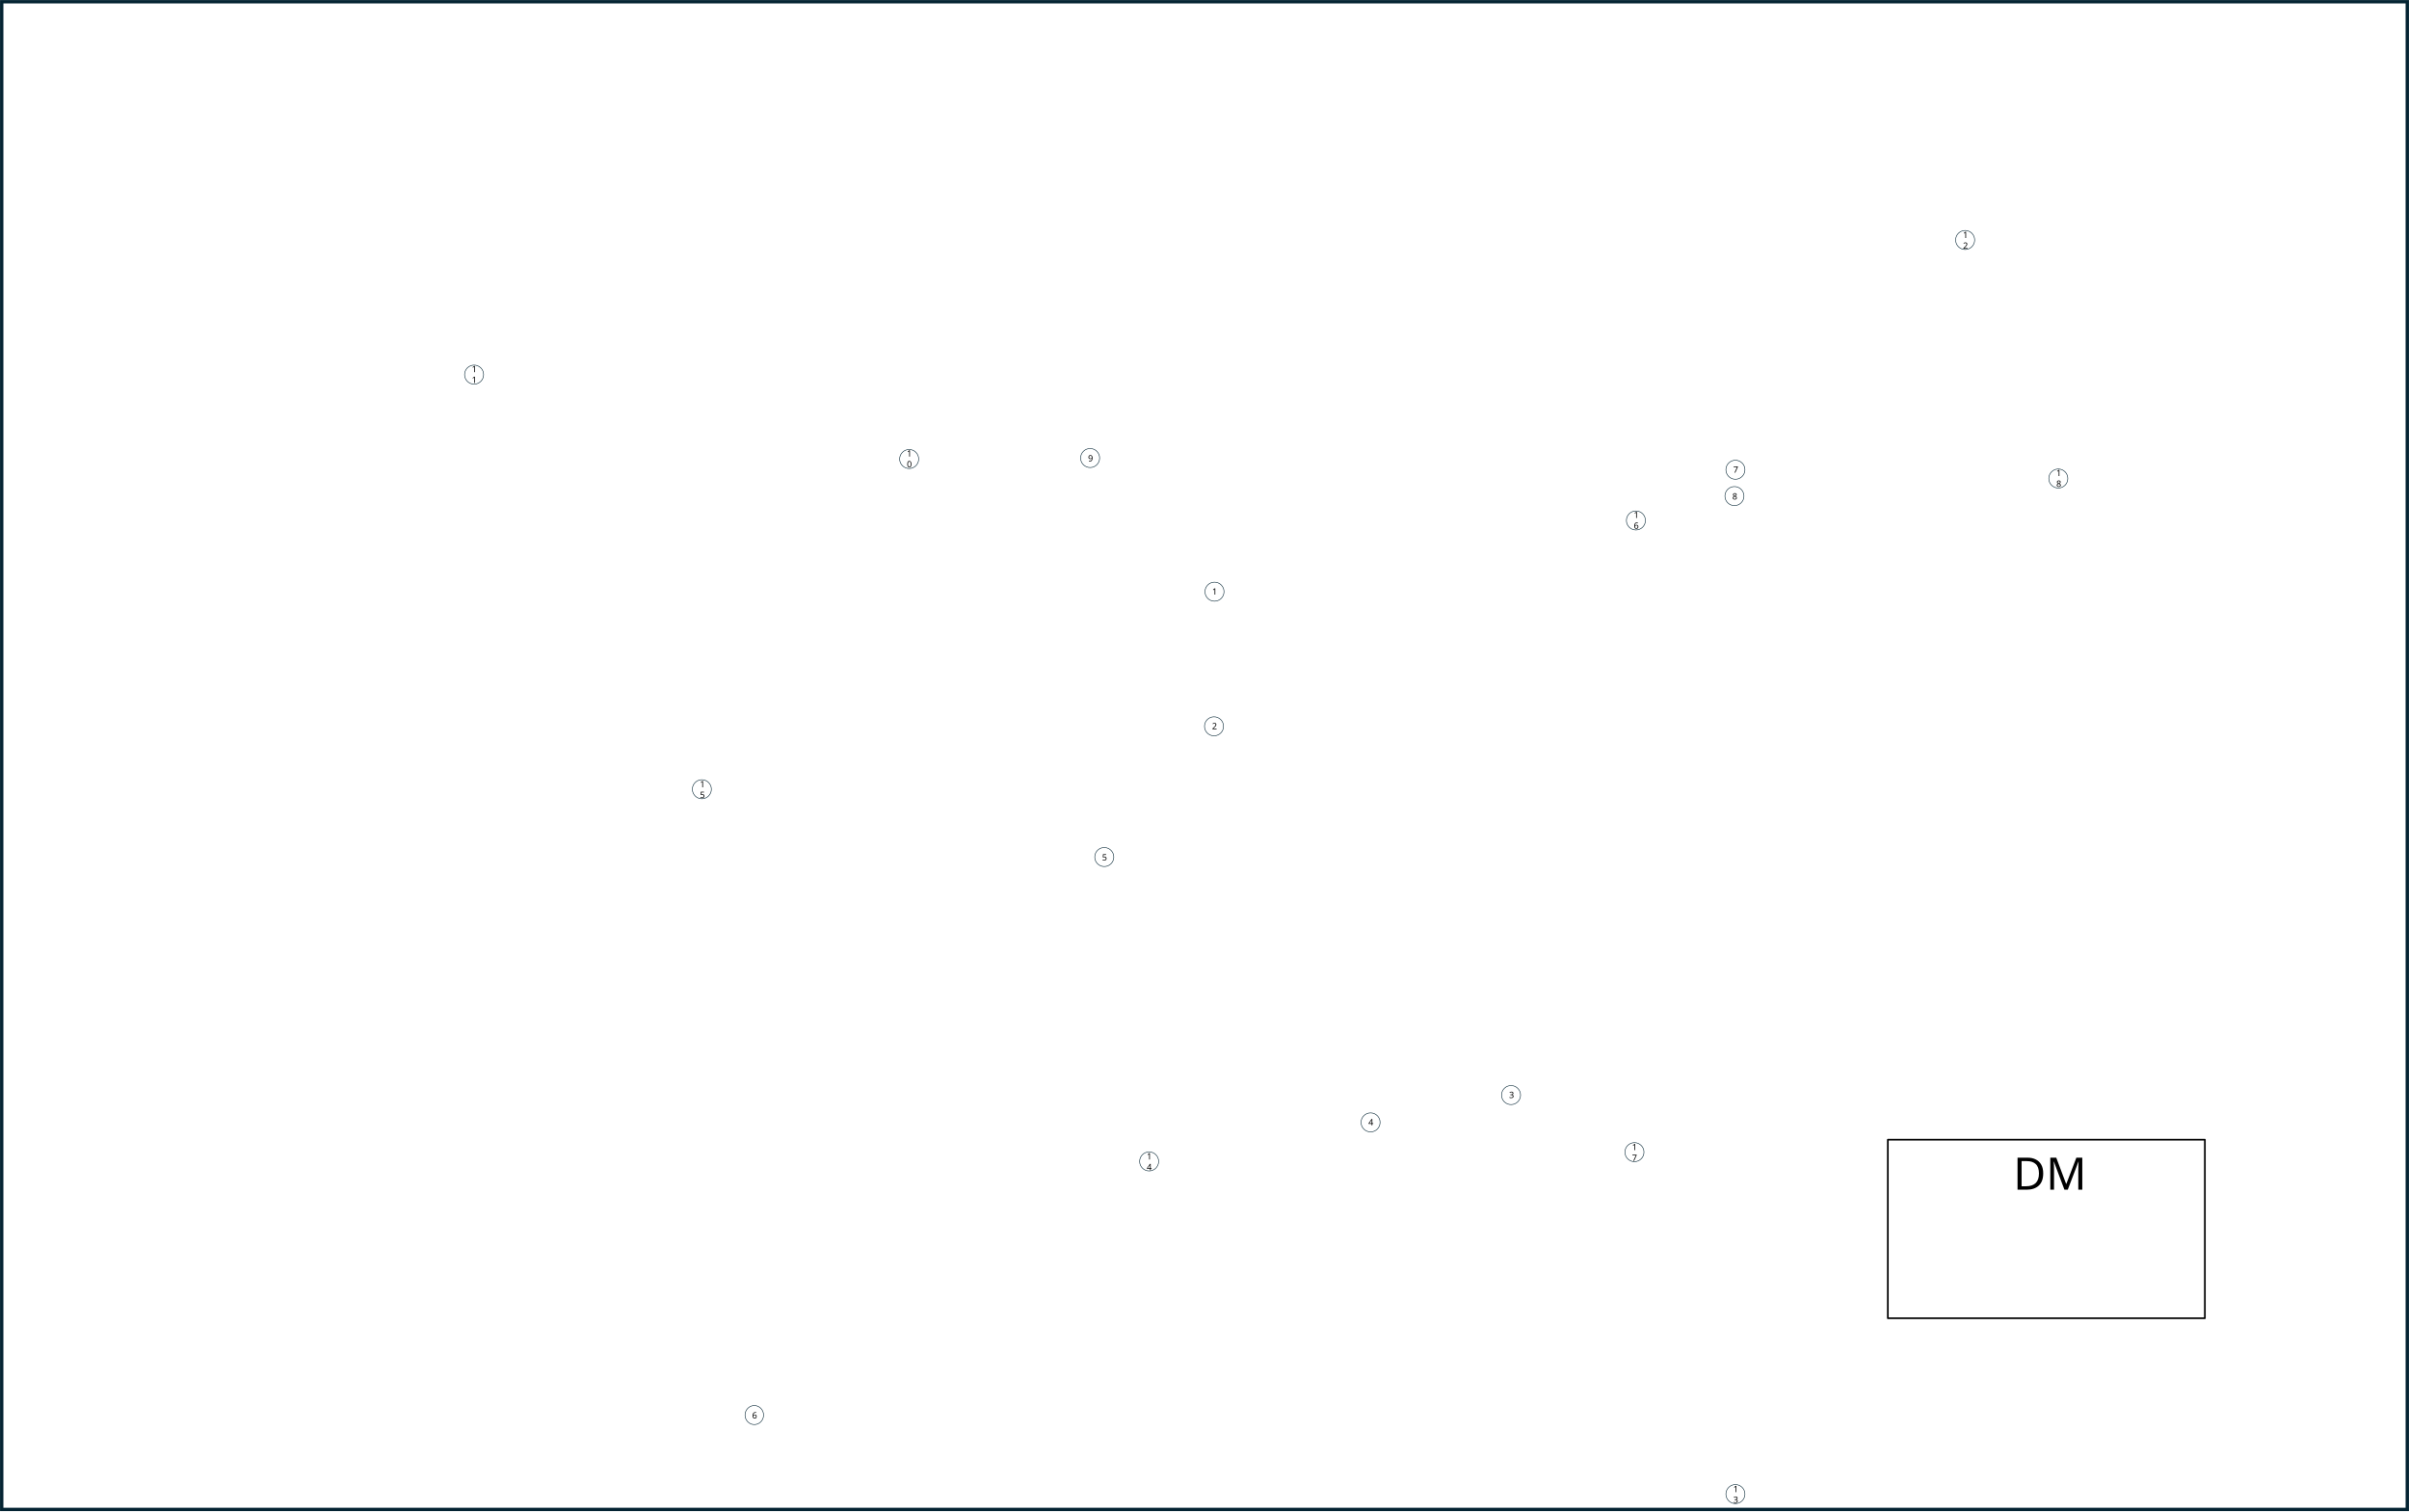
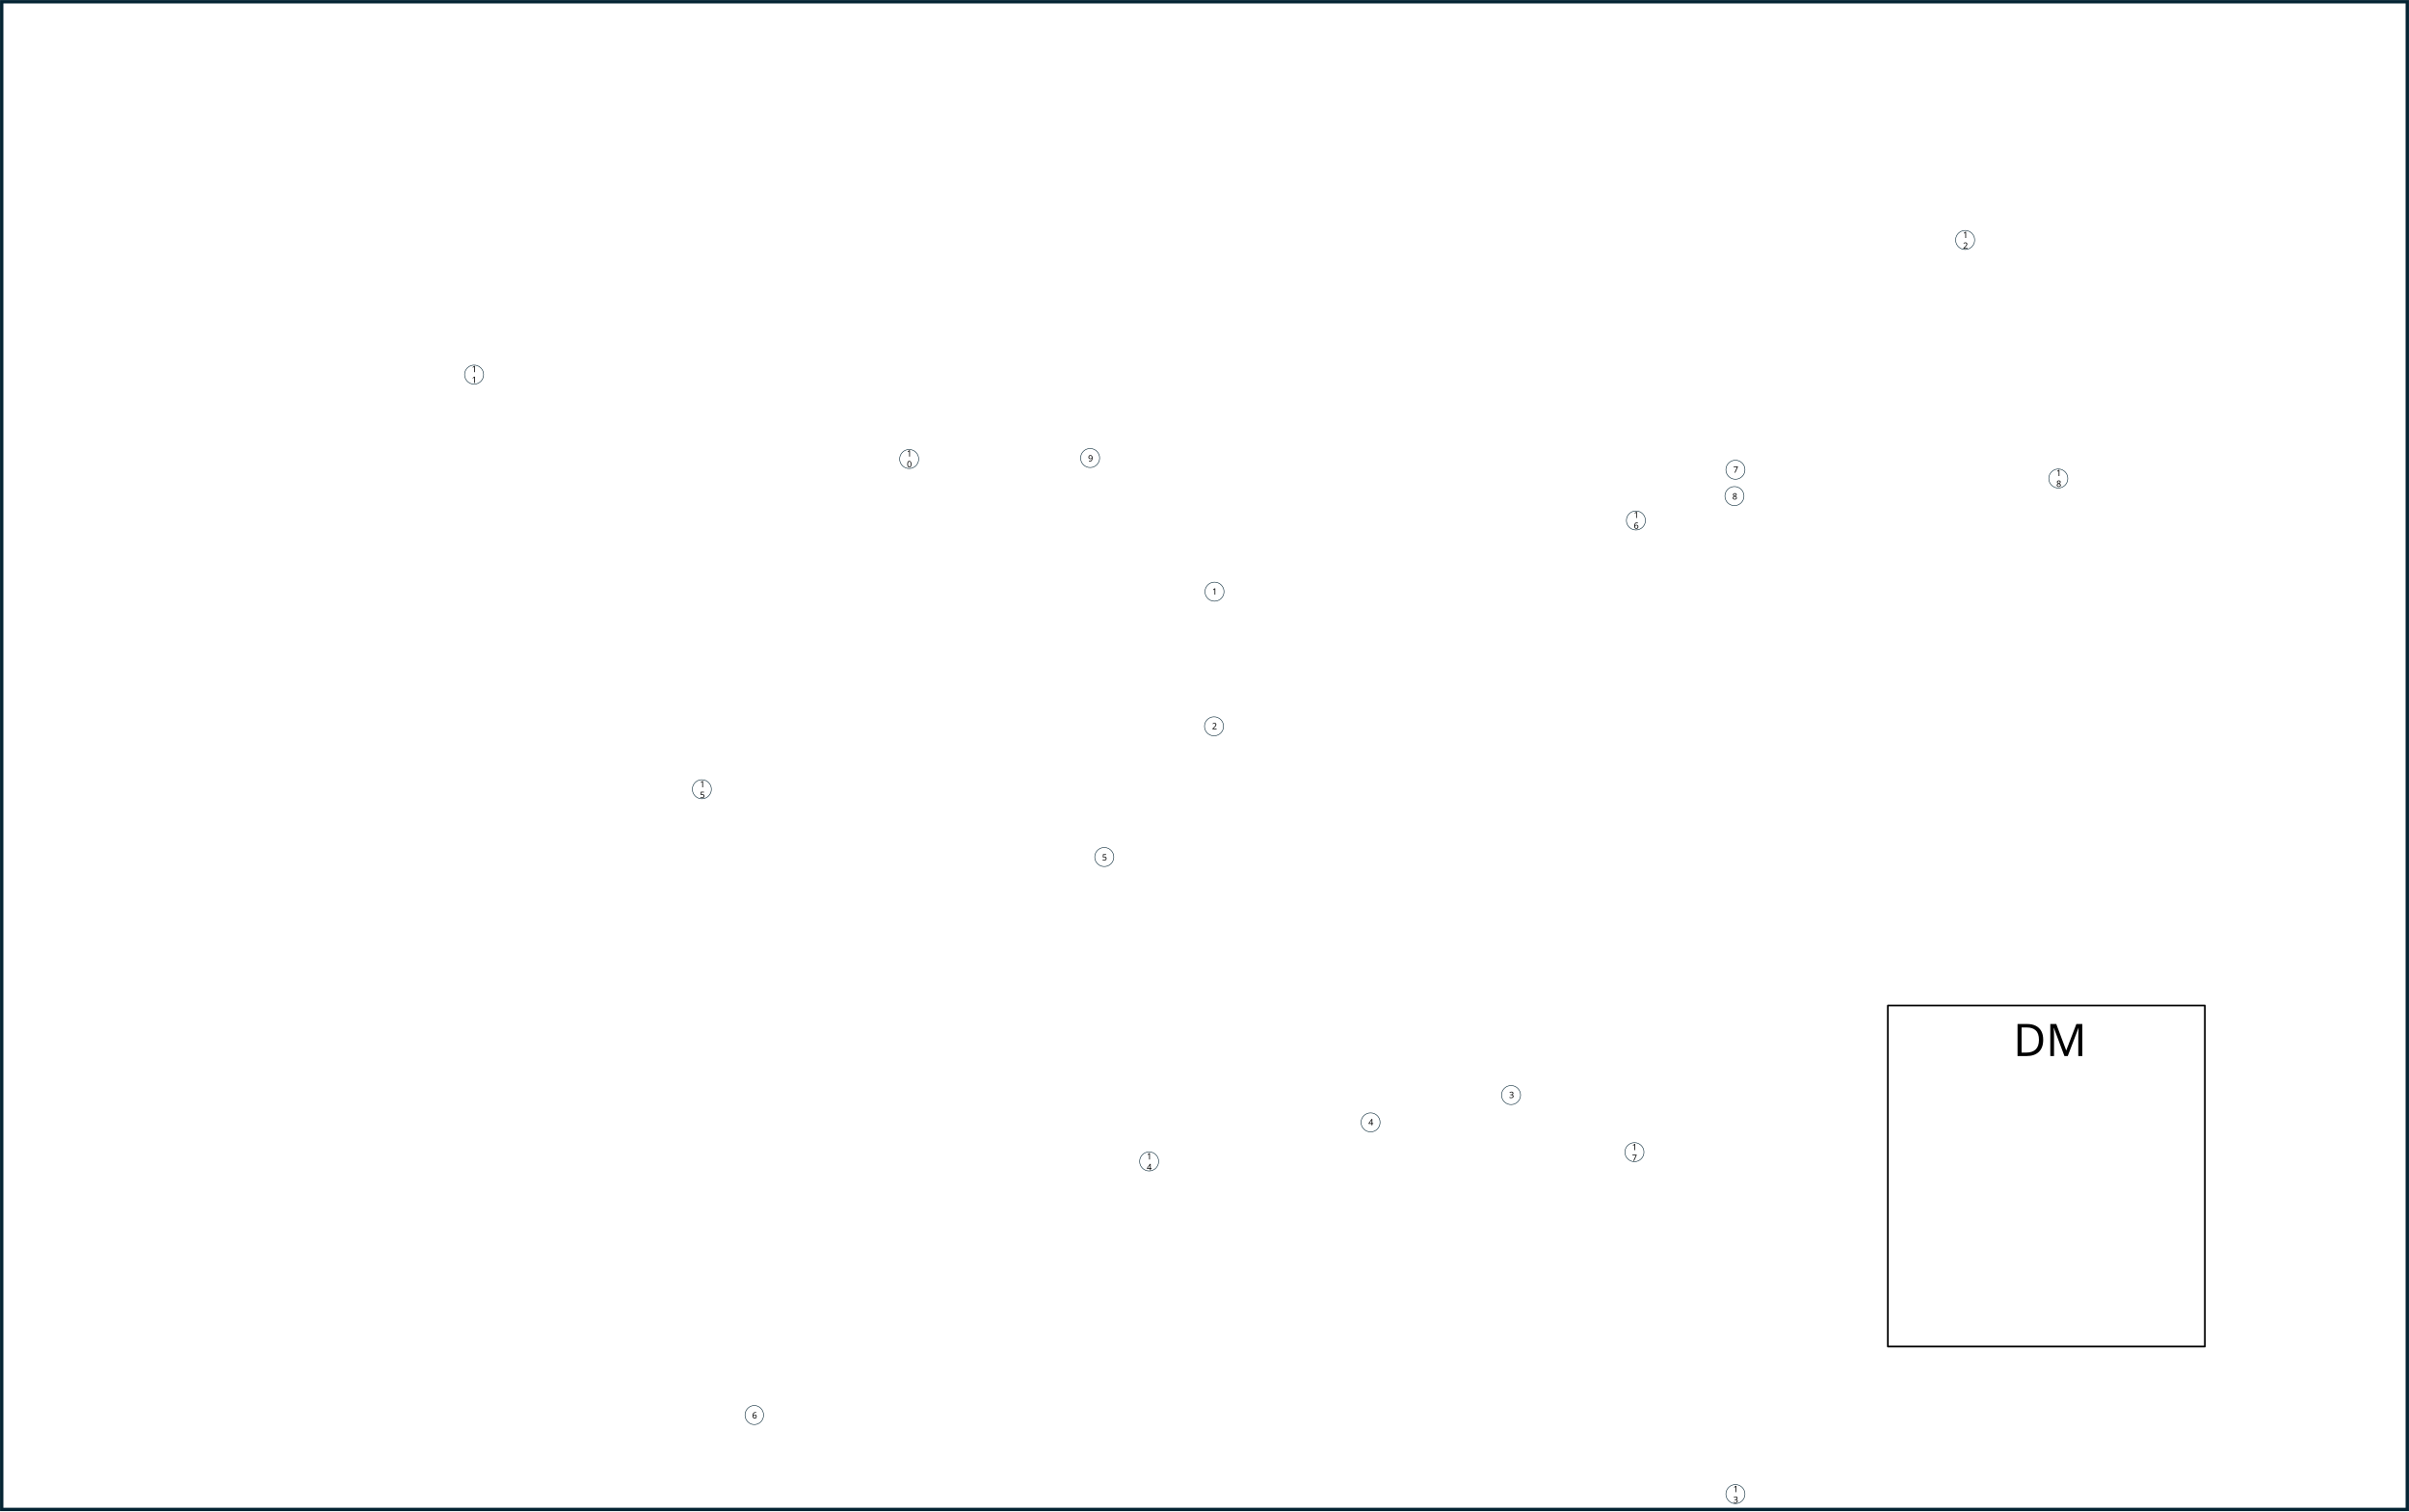
<svg xmlns="http://www.w3.org/2000/svg" width="4939" height="3098" xml:space="preserve" overflow="hidden">
  <g transform="translate(-129 -906)">
    <path d="M2599.5 2119C2599.5 2108.23 2608.23 2099.5 2619 2099.5 2629.77 2099.5 2638.5 2108.23 2638.5 2119 2638.5 2129.77 2629.77 2138.5 2619 2138.5 2608.23 2138.5 2599.5 2129.77 2599.5 2119Z" stroke="#042433" stroke-width="1.146" stroke-miterlimit="8" fill="none" fill-rule="evenodd" />
    <text font-family="Arial Nova Cond Light,Arial Nova Cond Light_MSFontService,sans-serif" font-weight="300" font-stretch="condensed" font-size="18" transform="matrix(1 0 0 1 2614.23 2125)">1</text>
    <path d="M2598.5 2395C2598.5 2384.23 2607.23 2375.5 2618 2375.5 2628.77 2375.5 2637.5 2384.23 2637.5 2395 2637.5 2405.77 2628.77 2414.5 2618 2414.5 2607.23 2414.5 2598.5 2405.77 2598.5 2395Z" stroke="#042433" stroke-width="1.146" stroke-miterlimit="8" fill="none" fill-rule="evenodd" />
    <text font-family="Arial Nova Cond Light,Arial Nova Cond Light_MSFontService,sans-serif" font-weight="300" font-stretch="condensed" font-size="18" transform="matrix(1 0 0 1 2613.94 2401)">2</text>
    <path d="M3207.5 3151C3207.5 3140.23 3216.23 3131.5 3227 3131.5 3237.77 3131.5 3246.5 3140.23 3246.5 3151 3246.5 3161.77 3237.77 3170.5 3227 3170.5 3216.23 3170.5 3207.5 3161.77 3207.5 3151Z" stroke="#042433" stroke-width="1.146" stroke-miterlimit="8" fill="none" fill-rule="evenodd" />
    <text font-family="Arial Nova Cond Light,Arial Nova Cond Light_MSFontService,sans-serif" font-weight="300" font-stretch="condensed" font-size="18" transform="matrix(1 0 0 1 3222.9 3157)">3</text>
    <path d="M2919.5 3207C2919.5 3196.23 2928.23 3187.5 2939 3187.5 2949.77 3187.5 2958.5 3196.23 2958.5 3207 2958.5 3217.77 2949.77 3226.5 2939 3226.5 2928.23 3226.5 2919.5 3217.77 2919.5 3207Z" stroke="#042433" stroke-width="1.146" stroke-miterlimit="8" fill="none" fill-rule="evenodd" />
    <text font-family="Arial Nova Cond Light,Arial Nova Cond Light_MSFontService,sans-serif" font-weight="300" font-stretch="condensed" font-size="18" transform="matrix(1 0 0 1 2934.54 3213)">4</text>
    <path d="M2373.5 2663C2373.5 2652.23 2382.23 2643.5 2393 2643.5 2403.77 2643.5 2412.5 2652.23 2412.5 2663 2412.5 2673.77 2403.77 2682.5 2393 2682.5 2382.23 2682.5 2373.5 2673.77 2373.5 2663Z" stroke="#042433" stroke-width="1.146" stroke-miterlimit="8" fill="none" fill-rule="evenodd" />
    <text font-family="Arial Nova Cond Light,Arial Nova Cond Light_MSFontService,sans-serif" font-weight="300" font-stretch="condensed" font-size="18" transform="matrix(1 0 0 1 2388.48 2670)">5</text>
    <path d="M1656.5 3807C1656.5 3796.23 1665.01 3787.5 1675.5 3787.5 1685.99 3787.5 1694.5 3796.23 1694.5 3807 1694.5 3817.77 1685.99 3826.5 1675.5 3826.5 1665.01 3826.5 1656.5 3817.77 1656.5 3807Z" stroke="#042433" stroke-width="1.146" stroke-miterlimit="8" fill="none" fill-rule="evenodd" />
    <text font-family="Arial Nova Cond Light,Arial Nova Cond Light_MSFontService,sans-serif" font-weight="300" font-stretch="condensed" font-size="18" transform="matrix(1 0 0 1 1670.98 3814)">6</text>
    <path d="M3667.5 1869C3667.5 1858.23 3676.23 1849.5 3687 1849.5 3697.77 1849.5 3706.5 1858.23 3706.5 1869 3706.5 1879.77 3697.77 1888.5 3687 1888.5 3676.23 1888.5 3667.5 1879.77 3667.5 1869Z" stroke="#042433" stroke-width="1.146" stroke-miterlimit="8" fill="none" fill-rule="evenodd" />
    <text font-family="Arial Nova Cond Light,Arial Nova Cond Light_MSFontService,sans-serif" font-weight="300" font-stretch="condensed" font-size="18" transform="matrix(1 0 0 1 3682.6 1875)">7</text>
    <path d="M3665.5 1923C3665.5 1912.23 3674.23 1903.5 3685 1903.5 3695.77 1903.5 3704.5 1912.23 3704.5 1923 3704.5 1933.77 3695.77 1942.5 3685 1942.5 3674.23 1942.5 3665.5 1933.77 3665.5 1923Z" stroke="#042433" stroke-width="1.146" stroke-miterlimit="8" fill="none" fill-rule="evenodd" />
    <text font-family="Arial Nova Cond Light,Arial Nova Cond Light_MSFontService,sans-serif" font-weight="300" font-stretch="condensed" font-size="18" transform="matrix(1 0 0 1 3680.65 1930)">8</text>
    <path d="M2344.5 1845C2344.5 1834.23 2353.23 1825.5 2364 1825.5 2374.77 1825.5 2383.5 1834.23 2383.5 1845 2383.5 1855.77 2374.77 1864.5 2364 1864.5 2353.23 1864.5 2344.5 1855.77 2344.5 1845Z" stroke="#042433" stroke-width="1.146" stroke-miterlimit="8" fill="none" fill-rule="evenodd" />
    <text font-family="Arial Nova Cond Light,Arial Nova Cond Light_MSFontService,sans-serif" font-weight="300" font-stretch="condensed" font-size="18" transform="matrix(1 0 0 1 2359.6 1852)">9</text>
    <path d="M1973.5 1847C1973.5 1836.23 1982.23 1827.5 1993 1827.5 2003.77 1827.5 2012.5 1836.23 2012.5 1847 2012.5 1857.77 2003.77 1866.5 1993 1866.5 1982.23 1866.5 1973.5 1857.77 1973.5 1847Z" stroke="#042433" stroke-width="1.146" stroke-miterlimit="8" fill="none" fill-rule="evenodd" />
    <text font-family="Arial Nova Cond Light,Arial Nova Cond Light_MSFontService,sans-serif" font-weight="300" font-stretch="condensed" font-size="18" transform="matrix(1 0 0 1 1988.2 1842)">1</text>
    <text font-family="Arial Nova Cond Light,Arial Nova Cond Light_MSFontService,sans-serif" font-weight="300" font-stretch="condensed" font-size="18" transform="matrix(1 0 0 1 1988.2 1864)">0</text>
    <path d="M1081.5 1674C1081.5 1663.23 1090.23 1654.5 1101 1654.5 1111.77 1654.5 1120.5 1663.23 1120.5 1674 1120.5 1684.77 1111.77 1693.5 1101 1693.5 1090.23 1693.5 1081.5 1684.77 1081.5 1674Z" stroke="#042433" stroke-width="1.146" stroke-miterlimit="8" fill="none" fill-rule="evenodd" />
    <text font-family="Arial Nova Cond Light,Arial Nova Cond Light_MSFontService,sans-serif" font-weight="300" font-stretch="condensed" font-size="18" transform="matrix(1 0 0 1 1096.33 1669)">1</text>
    <text font-family="Arial Nova Cond Light,Arial Nova Cond Light_MSFontService,sans-serif" font-weight="300" font-stretch="condensed" font-size="18" transform="matrix(1 0 0 1 1096.33 1691)">1</text>
    <path d="M4138.5 1398C4138.5 1387.23 4147.23 1378.5 4158 1378.5 4168.77 1378.5 4177.5 1387.23 4177.5 1398 4177.5 1408.77 4168.77 1417.5 4158 1417.5 4147.23 1417.5 4138.5 1408.77 4138.5 1398Z" stroke="#042433" stroke-width="1.146" stroke-miterlimit="8" fill="none" fill-rule="evenodd" />
    <text font-family="Arial Nova Cond Light,Arial Nova Cond Light_MSFontService,sans-serif" font-weight="300" font-stretch="condensed" font-size="18" transform="matrix(1 0 0 1 4153.51 1394)">1</text>
    <text font-family="Arial Nova Cond Light,Arial Nova Cond Light_MSFontService,sans-serif" font-weight="300" font-stretch="condensed" font-size="18" transform="matrix(1 0 0 1 4153.51 1416)">2</text>
    <path d="M3667.5 3969C3667.5 3958.23 3676.23 3949.5 3687 3949.5 3697.77 3949.5 3706.5 3958.23 3706.5 3969 3706.5 3979.77 3697.77 3988.5 3687 3988.5 3676.23 3988.5 3667.5 3979.77 3667.5 3969Z" stroke="#042433" stroke-width="1.146" stroke-miterlimit="8" fill="none" fill-rule="evenodd" />
    <text font-family="Arial Nova Cond Light,Arial Nova Cond Light_MSFontService,sans-serif" font-weight="300" font-stretch="condensed" font-size="18" transform="matrix(1 0 0 1 3682.56 3965)">1</text>
    <text font-family="Arial Nova Cond Light,Arial Nova Cond Light_MSFontService,sans-serif" font-weight="300" font-stretch="condensed" font-size="18" transform="matrix(1 0 0 1 3682.56 3987)">3</text>
    <path d="M2465.5 3287C2465.5 3276.23 2474.23 3267.5 2485 3267.5 2495.77 3267.5 2504.5 3276.23 2504.5 3287 2504.5 3297.77 2495.77 3306.5 2485 3306.5 2474.23 3306.5 2465.5 3297.77 2465.5 3287Z" stroke="#042433" stroke-width="1.146" stroke-miterlimit="8" fill="none" fill-rule="evenodd" />
    <text font-family="Arial Nova Cond Light,Arial Nova Cond Light_MSFontService,sans-serif" font-weight="300" font-stretch="condensed" font-size="18" transform="matrix(1 0 0 1 2480.15 3283)">1</text>
    <text font-family="Arial Nova Cond Light,Arial Nova Cond Light_MSFontService,sans-serif" font-weight="300" font-stretch="condensed" font-size="18" transform="matrix(1 0 0 1 2480.15 3305)">4</text>
    <path d="M1548.5 2524C1548.5 2513.23 1557.23 2504.5 1568 2504.5 1578.77 2504.5 1587.5 2513.23 1587.5 2524 1587.5 2534.77 1578.77 2543.5 1568 2543.5 1557.23 2543.5 1548.5 2534.77 1548.5 2524Z" stroke="#042433" stroke-width="1.146" stroke-miterlimit="8" fill="none" fill-rule="evenodd" />
    <text font-family="Arial Nova Cond Light,Arial Nova Cond Light_MSFontService,sans-serif" font-weight="300" font-stretch="condensed" font-size="18" transform="matrix(1 0 0 1 1563.95 2520)">1</text>
    <text font-family="Arial Nova Cond Light,Arial Nova Cond Light_MSFontService,sans-serif" font-weight="300" font-stretch="condensed" font-size="18" transform="matrix(1 0 0 1 1563.95 2542)">5</text>
    <path d="M3463.5 1973C3463.5 1962.23 3472.23 1953.5 3483 1953.5 3493.77 1953.5 3502.5 1962.23 3502.5 1973 3502.5 1983.77 3493.77 1992.5 3483 1992.5 3472.23 1992.5 3463.5 1983.77 3463.5 1973Z" stroke="#042433" stroke-width="1.146" stroke-miterlimit="8" fill="none" fill-rule="evenodd" />
    <text font-family="Arial Nova Cond Light,Arial Nova Cond Light_MSFontService,sans-serif" font-weight="300" font-stretch="condensed" font-size="18" transform="matrix(1 0 0 1 3478.61 1968)">1</text>
    <text font-family="Arial Nova Cond Light,Arial Nova Cond Light_MSFontService,sans-serif" font-weight="300" font-stretch="condensed" font-size="18" transform="matrix(1 0 0 1 3478.61 1990)">6</text>
    <path d="M3460.5 3268C3460.5 3257.23 3469.23 3248.5 3480 3248.5 3490.77 3248.5 3499.5 3257.23 3499.5 3268 3499.5 3278.77 3490.77 3287.5 3480 3287.5 3469.23 3287.5 3460.5 3278.77 3460.5 3268Z" stroke="#042433" stroke-width="1.146" stroke-miterlimit="8" fill="none" fill-rule="evenodd" />
    <text font-family="Arial Nova Cond Light,Arial Nova Cond Light_MSFontService,sans-serif" font-weight="300" font-stretch="condensed" font-size="18" transform="matrix(1 0 0 1 3475.09 3264)">1</text>
    <text font-family="Arial Nova Cond Light,Arial Nova Cond Light_MSFontService,sans-serif" font-weight="300" font-stretch="condensed" font-size="18" transform="matrix(1 0 0 1 3475.09 3286)">7</text>
-     <rect x="3999.5" y="3242.5" width="650" height="366" stroke="#000000" stroke-width="3.438" stroke-linejoin="round" stroke-miterlimit="10" fill="none" />
-     <text font-family="Aptos,Aptos_MSFontService,sans-serif" font-weight="400" font-size="92" transform="matrix(1 0 0 1 4256.5 3345)">DM</text>
+     <rect x="3999.5" y="2967.5" width="650" height="699" stroke="#000000" stroke-width="3.438" stroke-linejoin="round" stroke-miterlimit="10" fill="none" />
+     <text font-family="Aptos,Aptos_MSFontService,sans-serif" font-weight="400" font-size="92" transform="matrix(1 0 0 1 4256.5 3071)">DM</text>
    <path d="M4329.5 1887C4329.5 1876.23 4338.23 1867.5 4349 1867.5 4359.77 1867.5 4368.5 1876.23 4368.5 1887 4368.5 1897.77 4359.77 1906.5 4349 1906.5 4338.23 1906.5 4329.5 1897.77 4329.5 1887Z" stroke="#042433" stroke-width="1.146" stroke-miterlimit="8" fill="none" fill-rule="evenodd" />
    <text font-family="Arial Nova Cond Light,Arial Nova Cond Light_MSFontService,sans-serif" font-weight="300" font-stretch="condensed" font-size="18" transform="matrix(1 0 0 1 4344.86 1882)">1</text>
    <text font-family="Arial Nova Cond Light,Arial Nova Cond Light_MSFontService,sans-serif" font-weight="300" font-stretch="condensed" font-size="18" transform="matrix(1 0 0 1 4344.86 1904)">8</text>
    <rect x="132.5" y="909.5" width="4932" height="3091" stroke="#042433" stroke-width="6.875" stroke-miterlimit="8" fill="none" />
  </g>
</svg>
